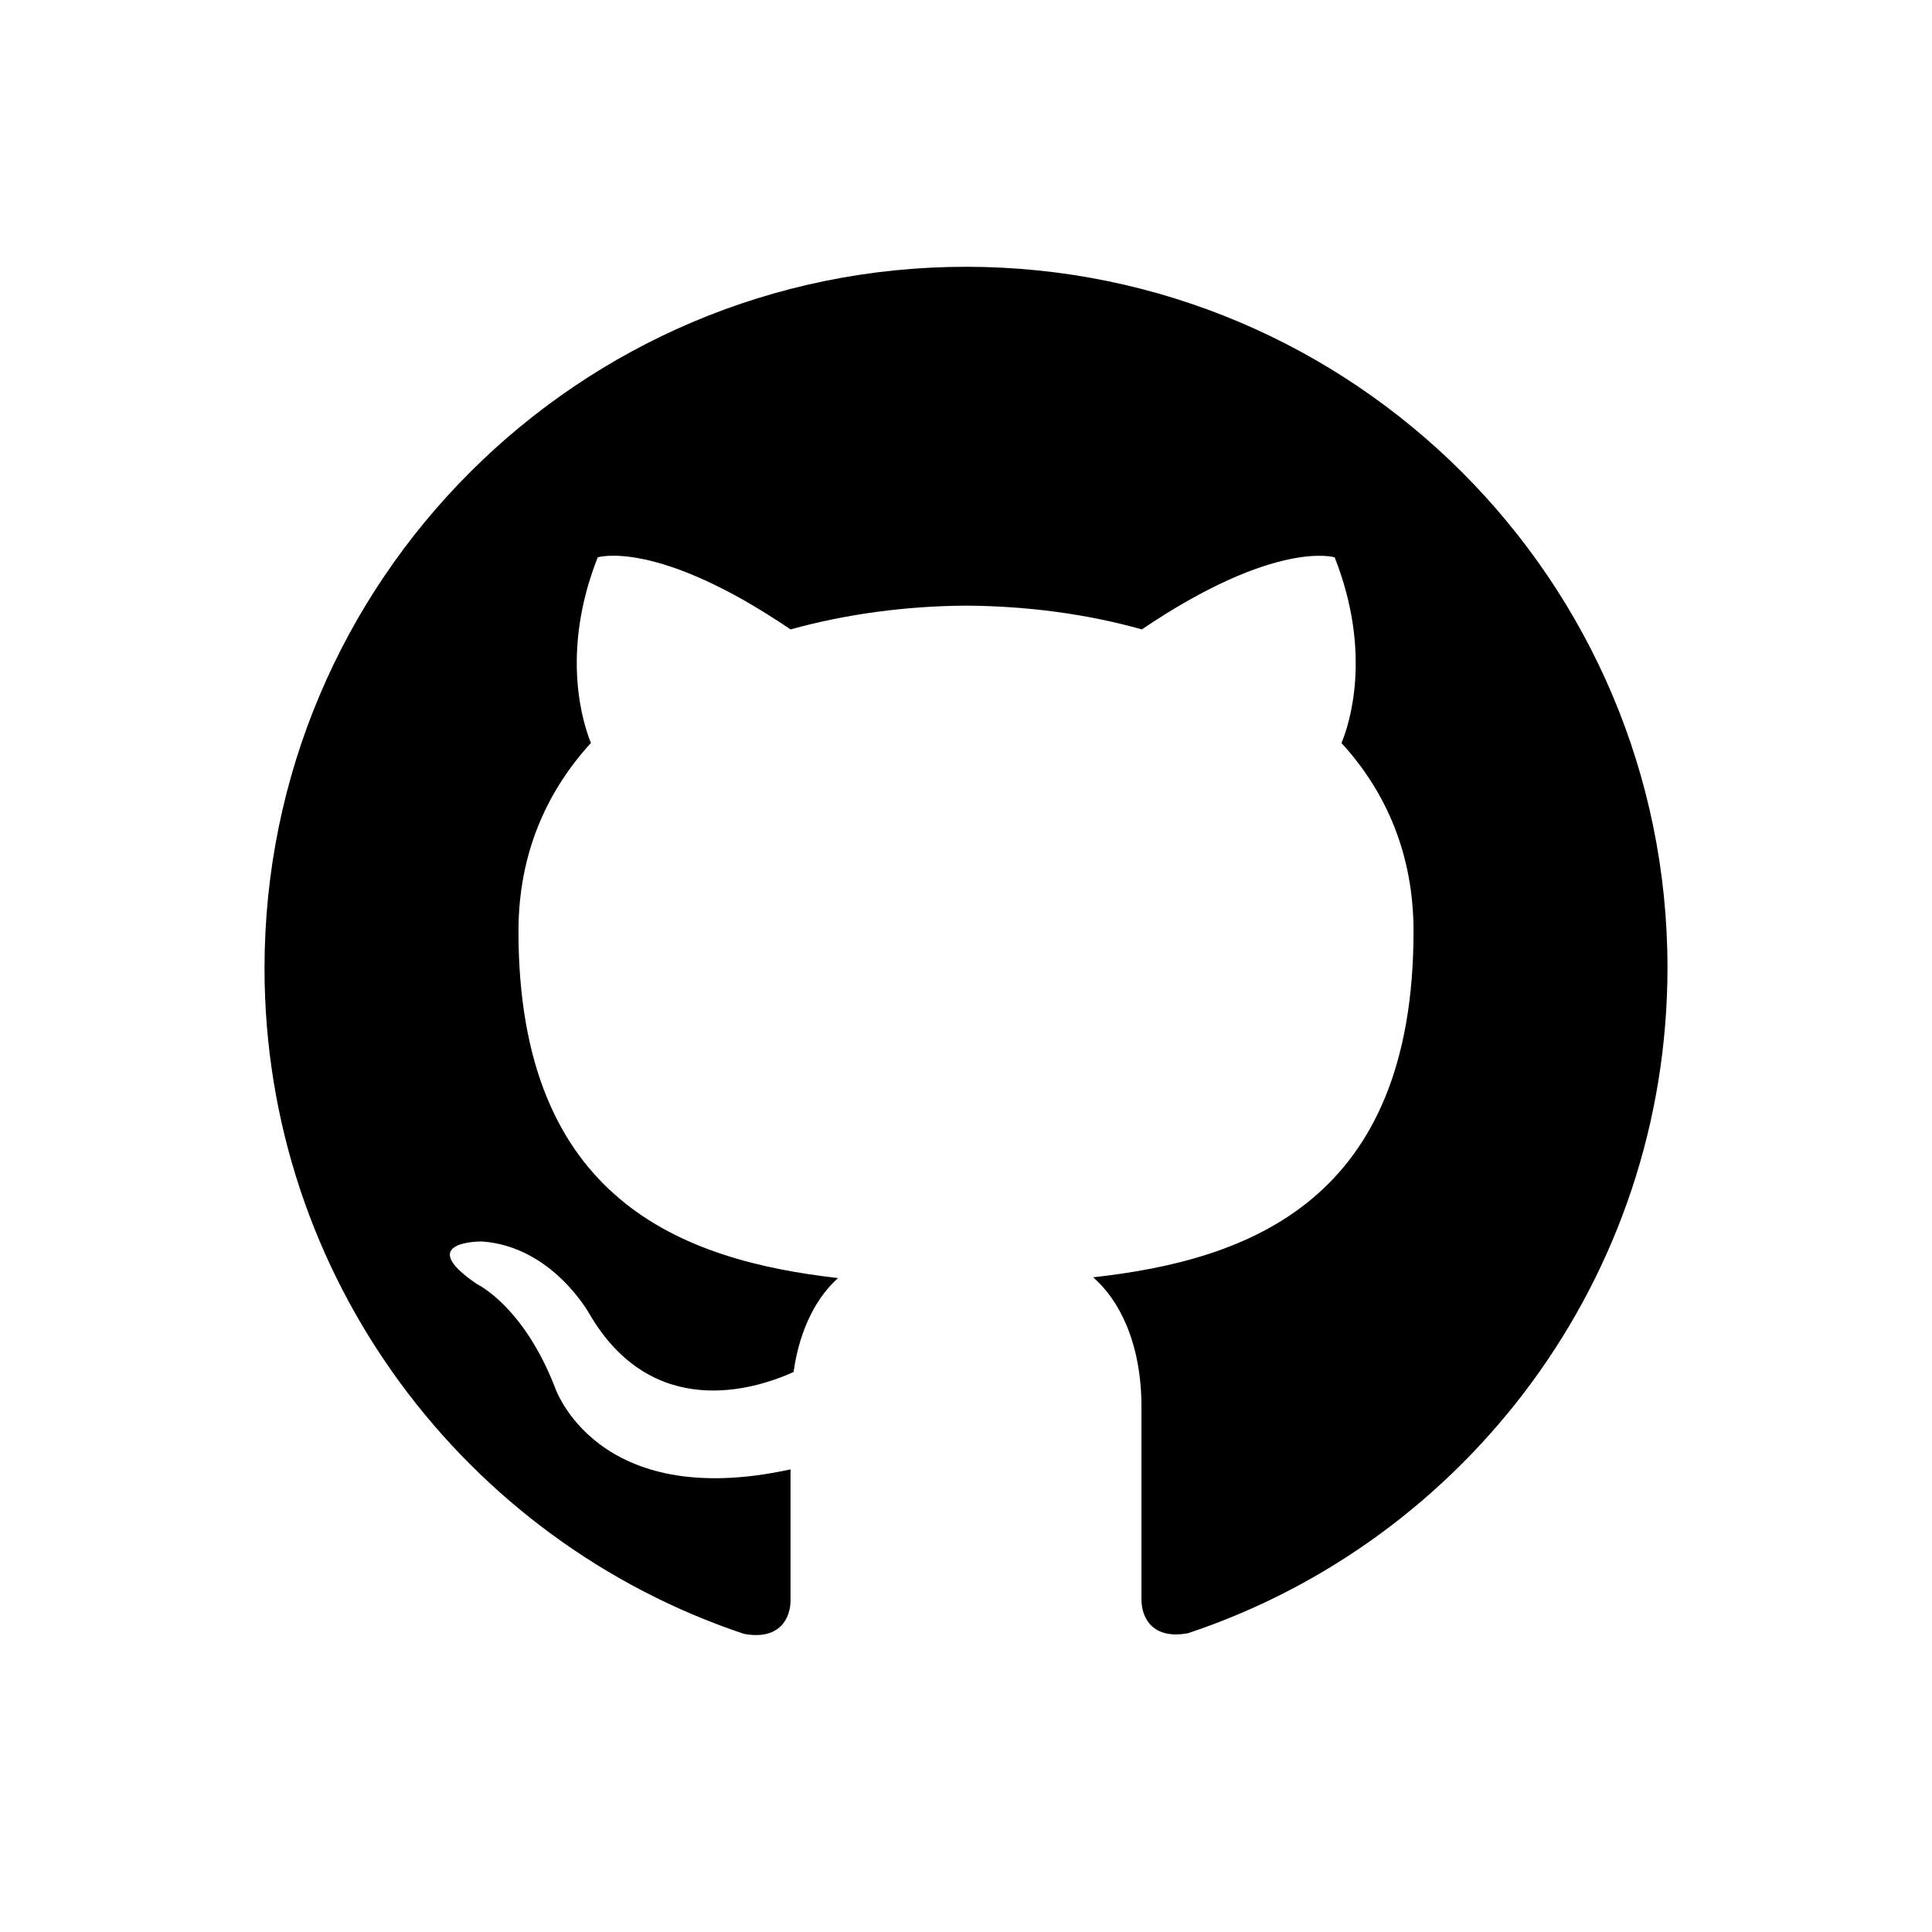
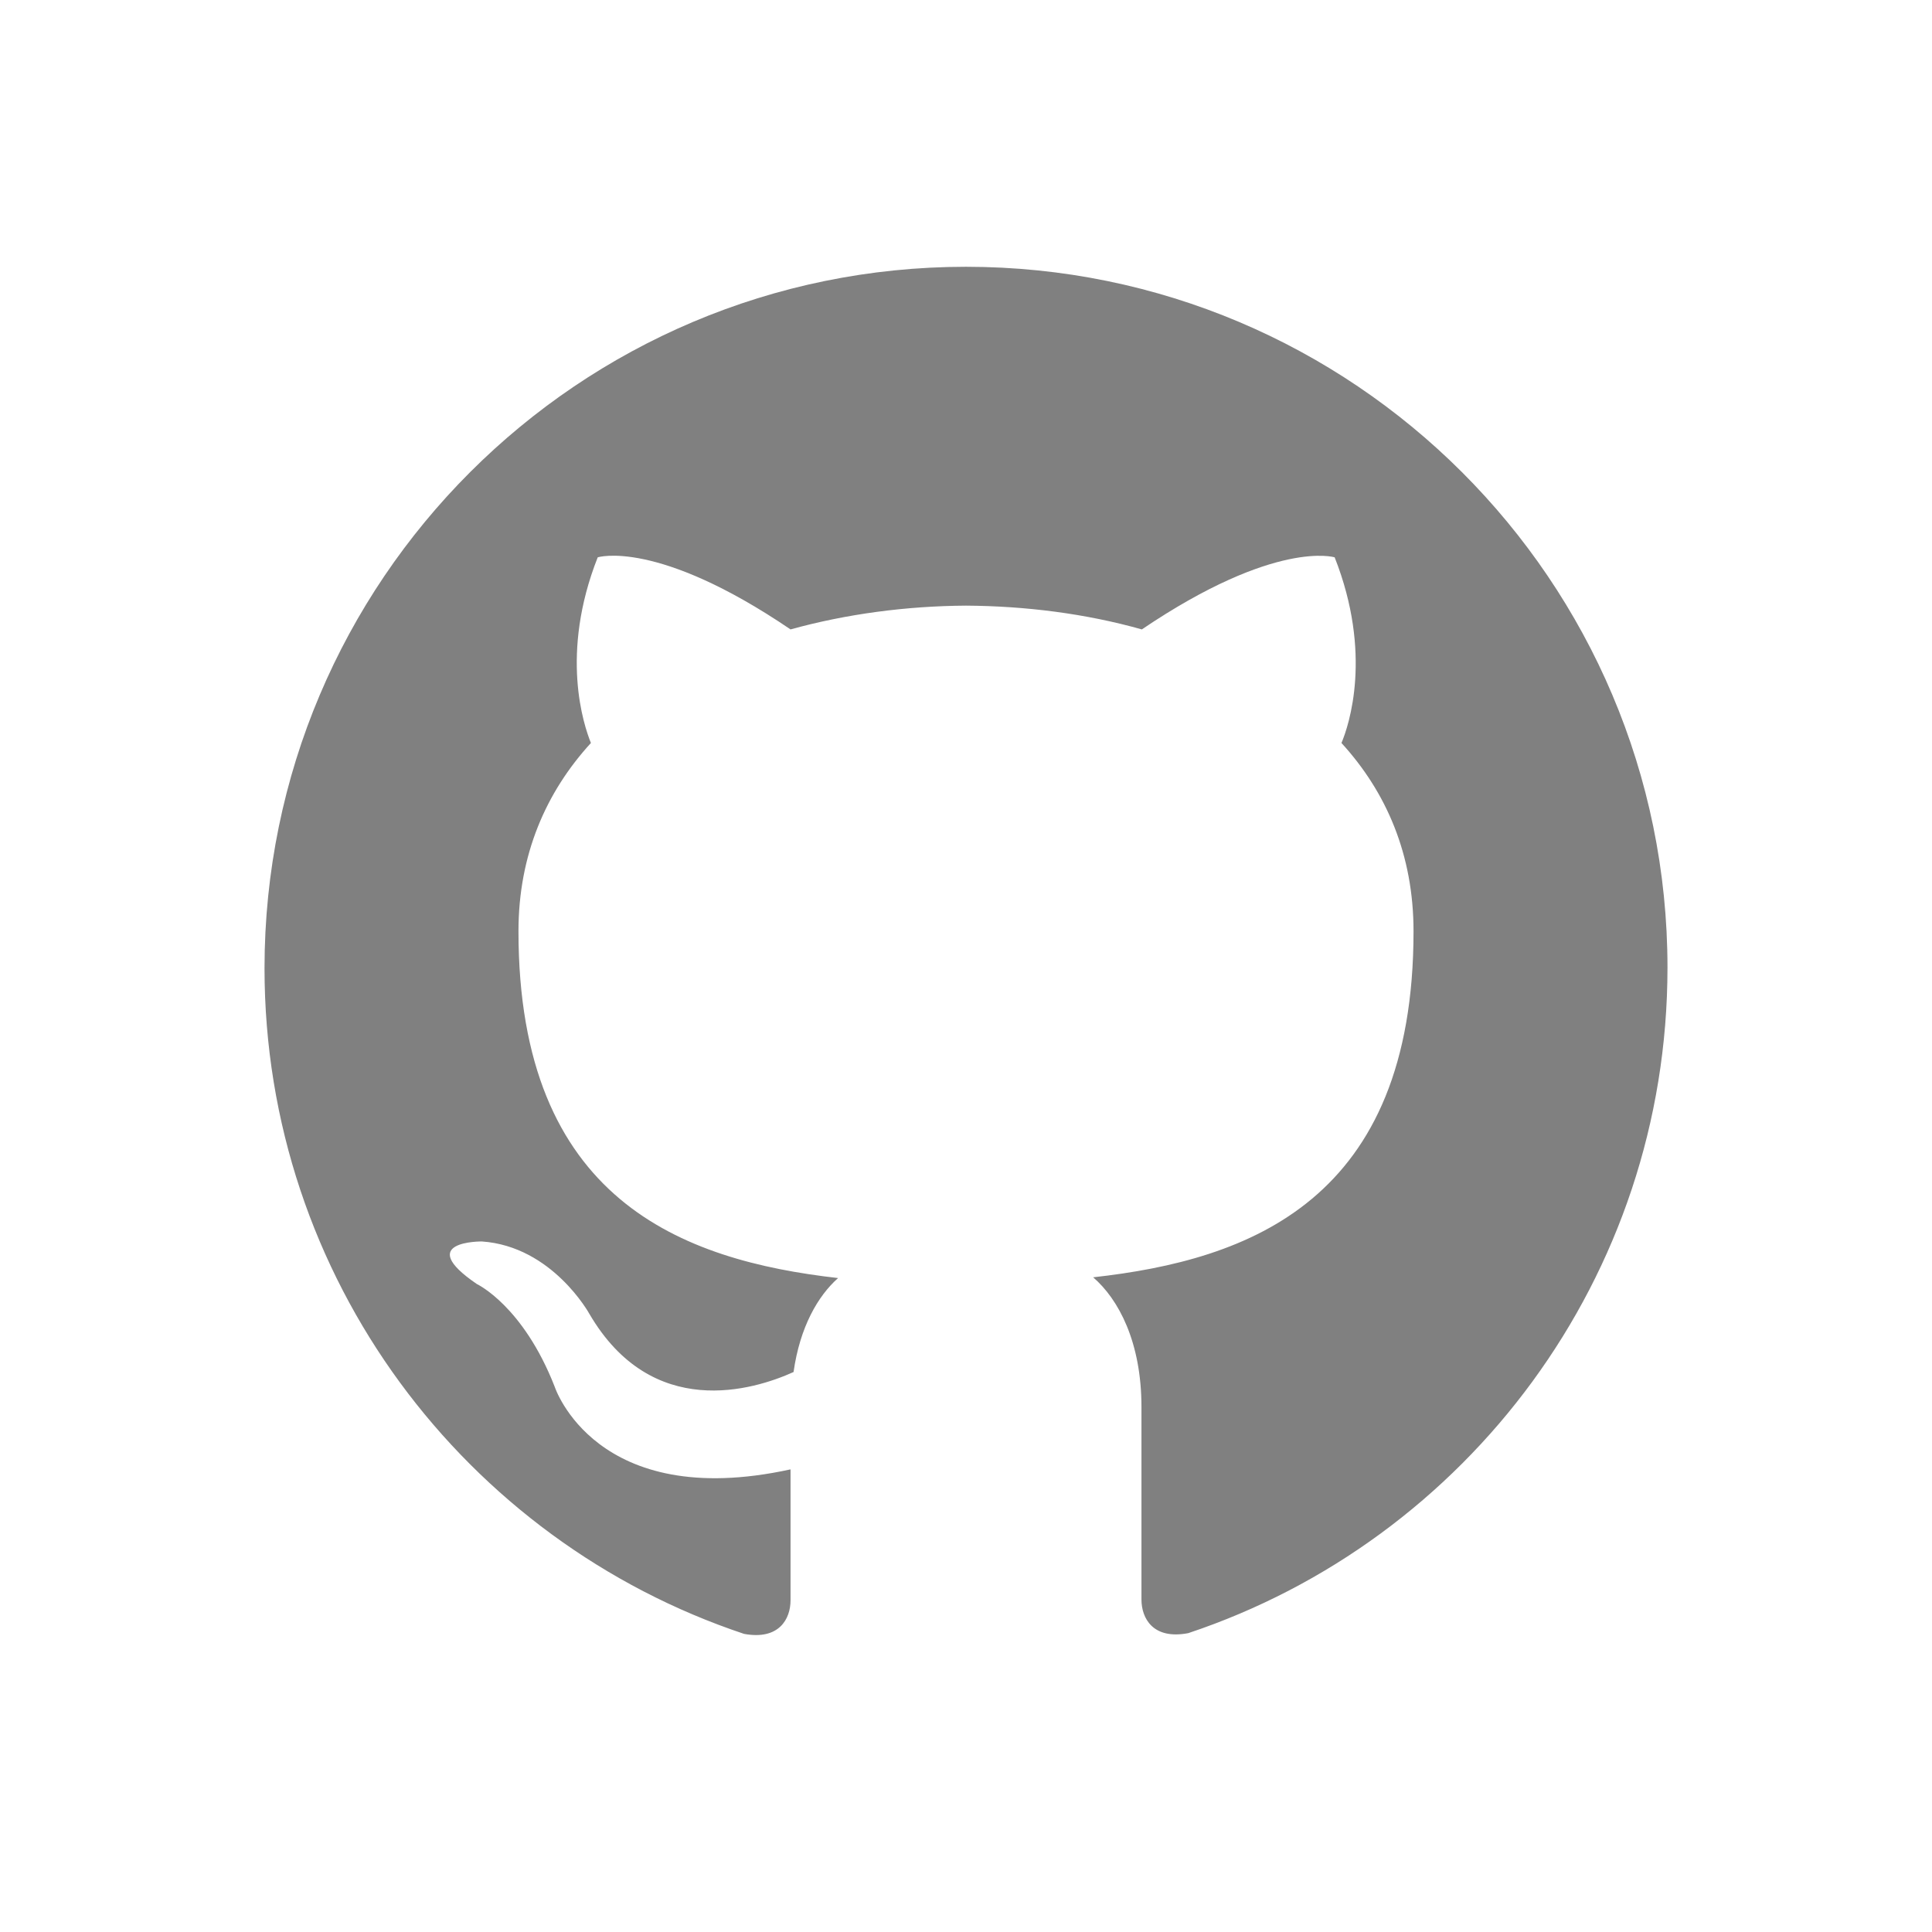
- <svg xmlns="http://www.w3.org/2000/svg" viewBox="0 0 512 512">
+ <svg xmlns="http://www.w3.org/2000/svg" fill="#808080" viewBox="0 0 512 512">
  <path d="M256 70.7c-102.6 0-185.9 83.2-185.9 185.9 0 82.1 53.3 151.8 127.1 176.4 9.3 1.7 12.3-4 12.3-8.9V389.4c-51.7 11.3-62.5-21.9-62.5-21.9 -8.4-21.5-20.6-27.2-20.6-27.2 -16.9-11.5 1.3-11.3 1.3-11.3 18.7 1.3 28.5 19.2 28.5 19.2 16.6 28.4 43.5 20.2 54.1 15.4 1.7-12 6.5-20.2 11.8-24.9 -41.3-4.7-84.7-20.6-84.7-91.9 0-20.3 7.3-36.9 19.2-49.9 -1.9-4.7-8.3-23.6 1.8-49.2 0 0 15.6-5 51.1 19.1 14.8-4.1 30.7-6.2 46.5-6.3 15.8 0.1 31.7 2.1 46.6 6.3 35.5-24 51.1-19.1 51.1-19.1 10.1 25.6 3.8 44.5 1.8 49.2 11.9 13 19.1 29.6 19.1 49.9 0 71.4-43.5 87.1-84.9 91.7 6.7 5.8 12.8 17.1 12.8 34.4 0 24.9 0 44.9 0 51 0 4.9 3 10.7 12.4 8.9 73.8-24.6 127-94.3 127-176.4C441.9 153.9 358.6 70.7 256 70.7z" />
</svg>
